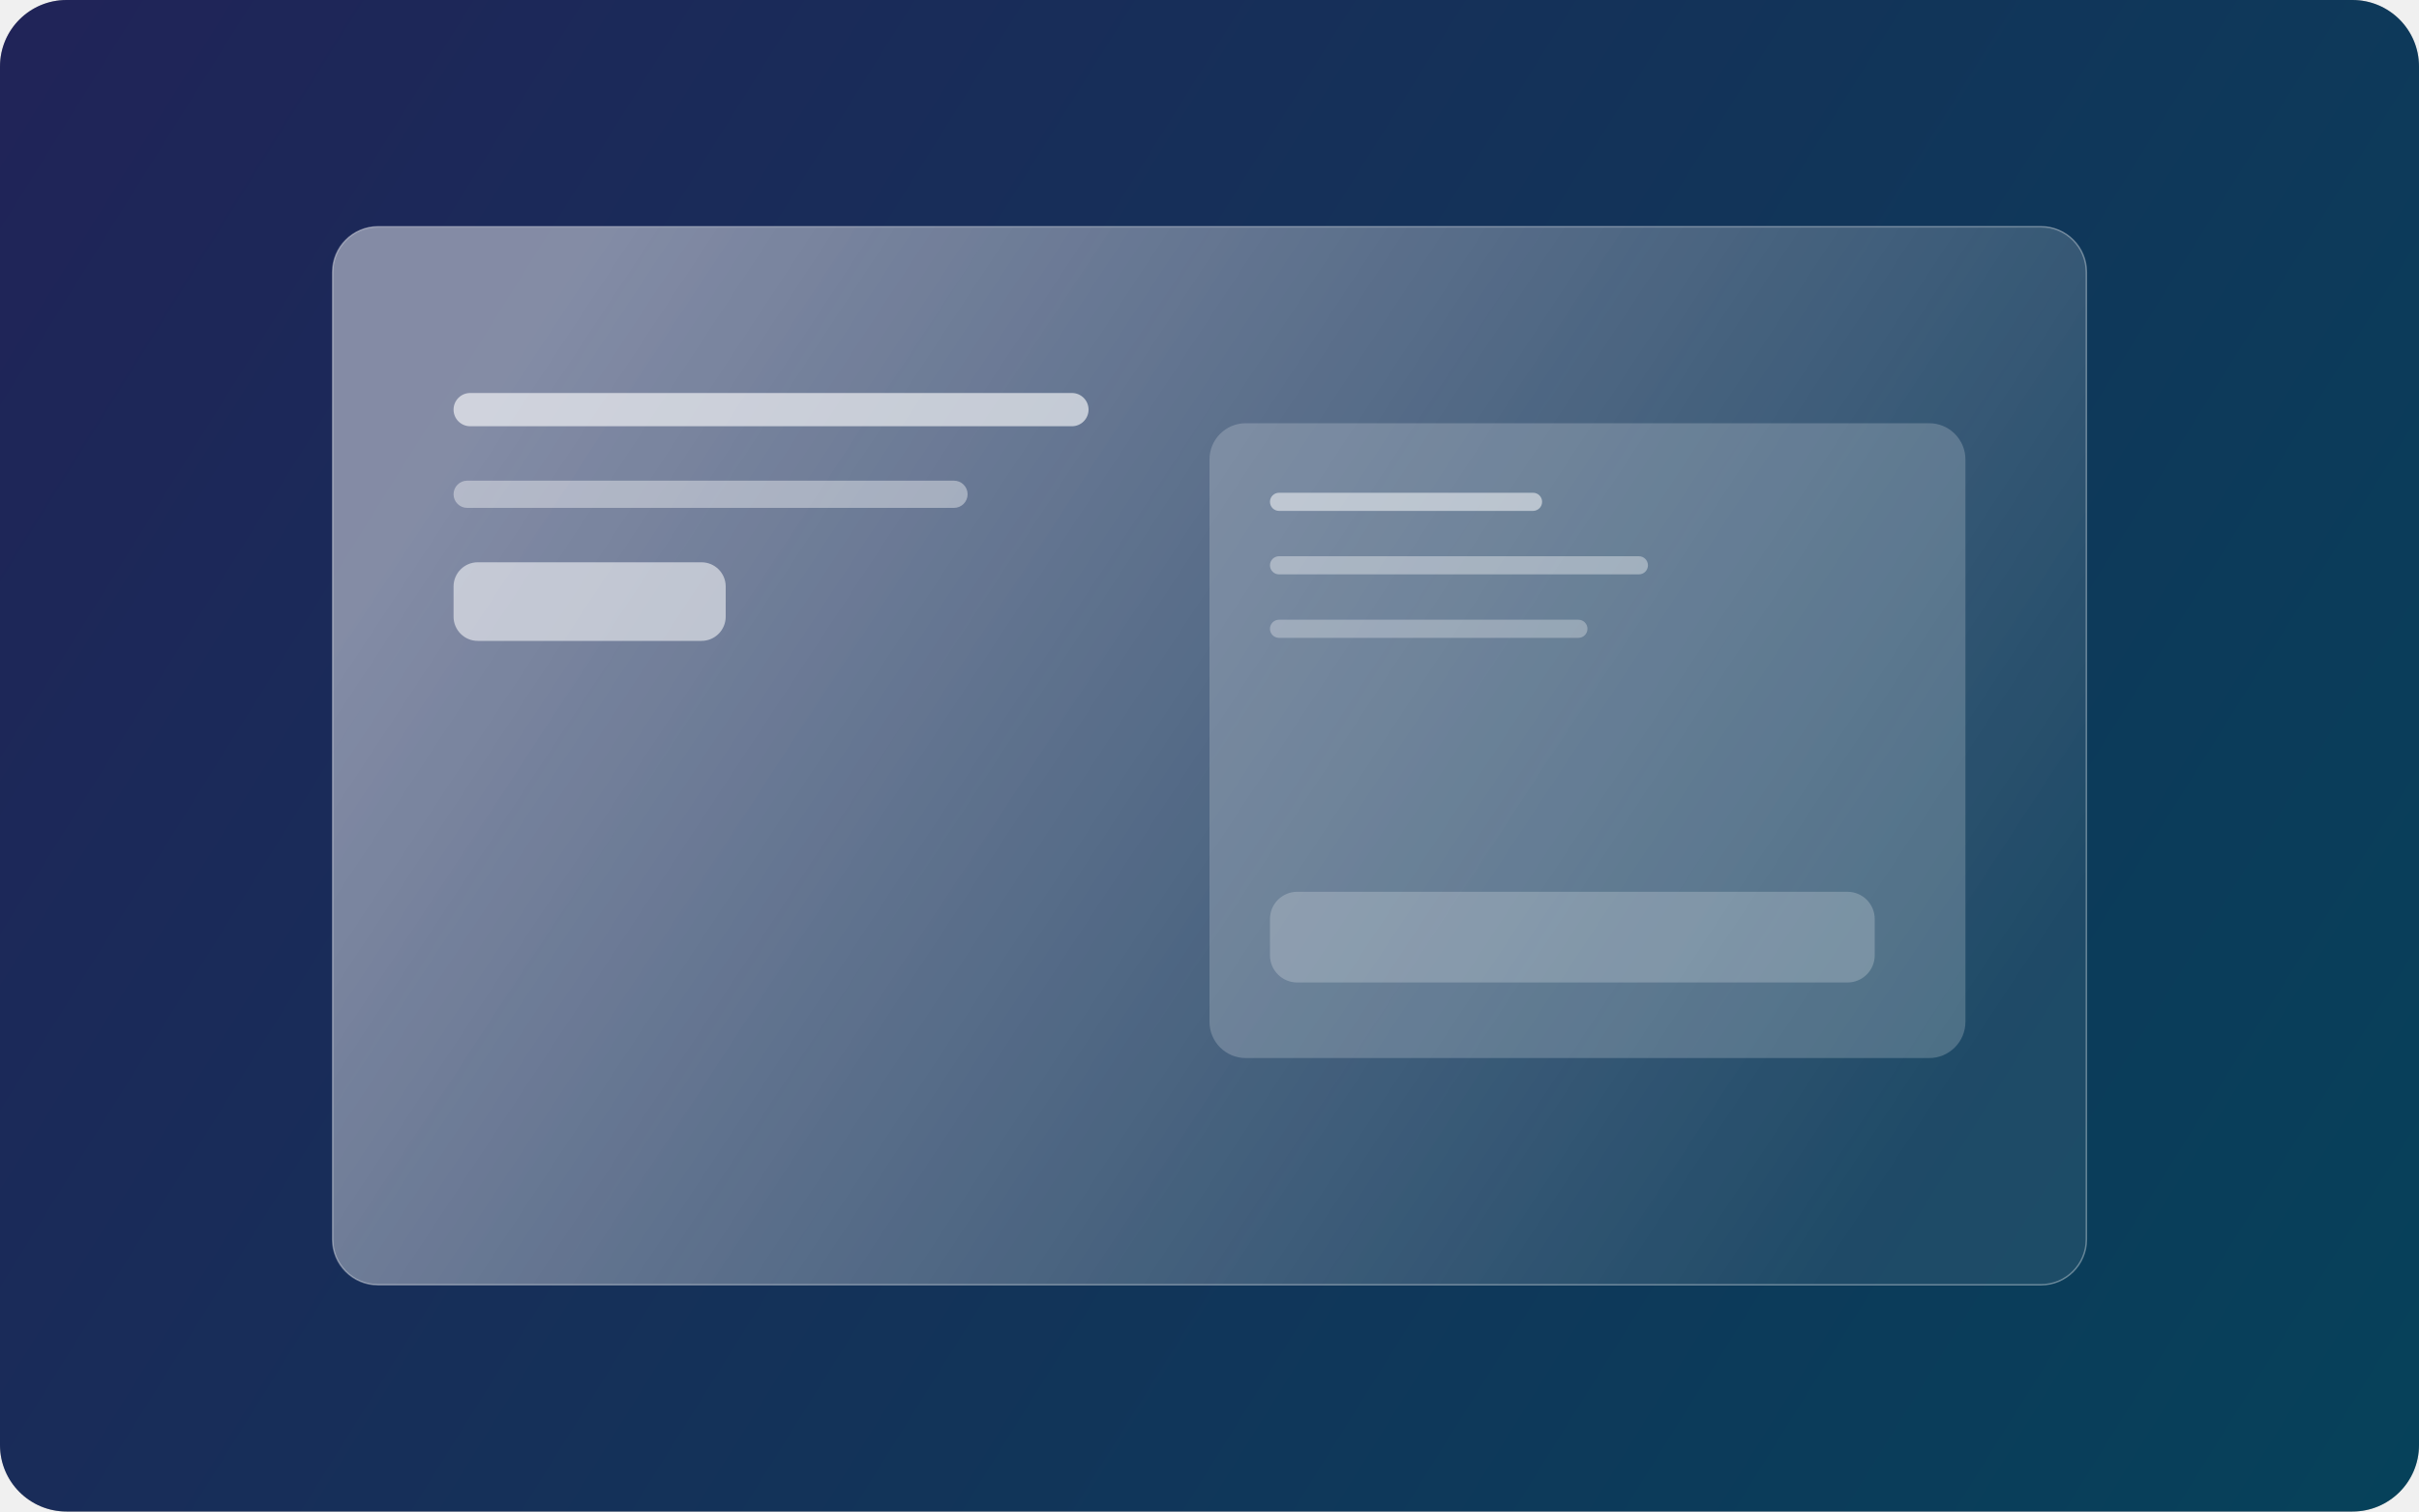
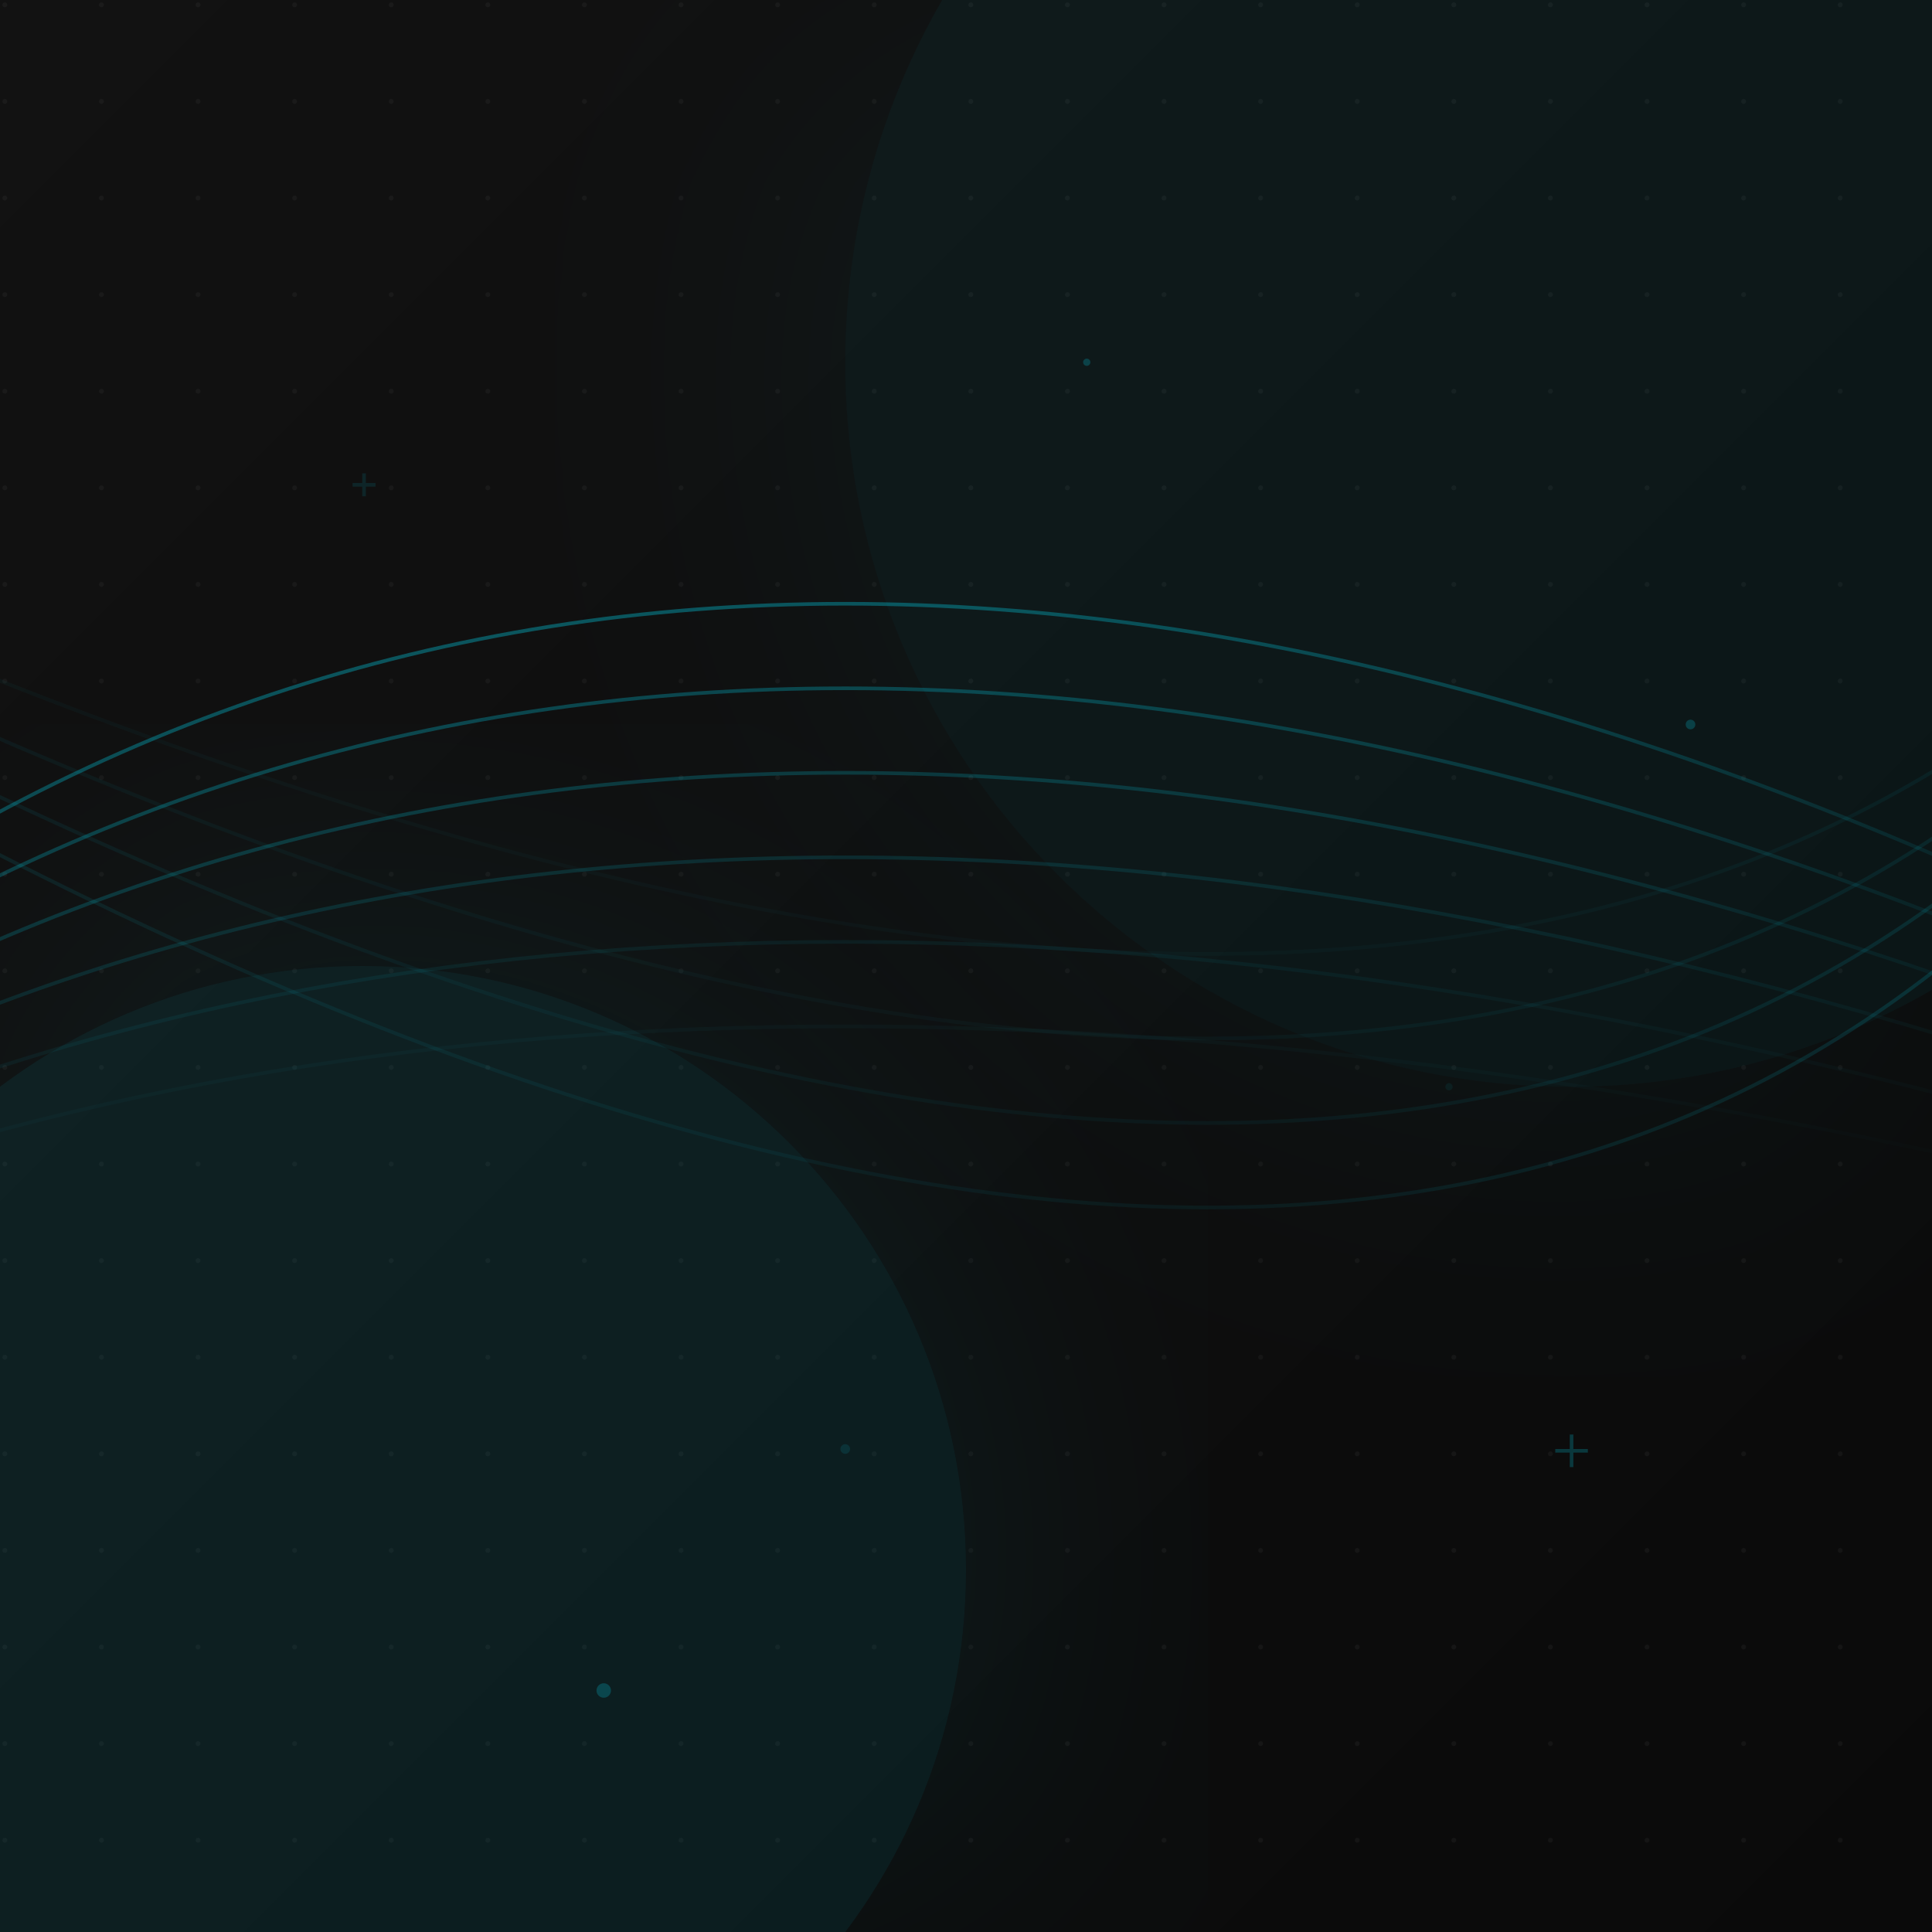
- <svg xmlns="http://www.w3.org/2000/svg" width="1600" height="1000" viewBox="0 0 1600 1000" fill="none">
+ <svg xmlns="http://www.w3.org/2000/svg" viewBox="0 0 800 800" width="100%" height="100%">
  <defs>
-     <linearGradient id="heroBg" x1="0" y1="0" x2="1600" y2="1000" gradientUnits="userSpaceOnUse">
-       <stop stop-color="#5E5AF7" />
-       <stop offset="1" stop-color="#00C7FF" />
+     <linearGradient id="bgGrad" x1="0%" y1="0%" x2="100%" y2="100%">
+       <stop offset="0%" stop-color="#121212" />
+       <stop offset="100%" stop-color="#0a0a0a" />
    </linearGradient>
-     <linearGradient id="heroGlass" x1="360" y1="210" x2="1240" y2="790" gradientUnits="userSpaceOnUse">
-       <stop stop-color="white" stop-opacity="0.46" />
-       <stop offset="1" stop-color="white" stop-opacity="0.08" />
+     <pattern id="dotGrid" width="40" height="40" patternUnits="userSpaceOnUse">
+       <circle cx="2" cy="2" r="1" fill="#ffffff" fill-opacity="0.04" />
+     </pattern>
+     <filter id="glow" x="-20%" y="-20%" width="140%" height="140%">
+       <feGaussianBlur stdDeviation="80" result="blur" />
+       <feComposite in="SourceGraphic" in2="blur" operator="over" />
+     </filter>
+     <linearGradient id="lineGrad" x1="0%" y1="0%" x2="100%" y2="100%">
+       <stop offset="0%" stop-color="#00e5ff" stop-opacity="0.4" />
+       <stop offset="100%" stop-color="#00e5ff" stop-opacity="0" />
+     </linearGradient>
+     <linearGradient id="lineGrad2" x1="100%" y1="0%" x2="0%" y2="100%">
+       <stop offset="0%" stop-color="#00e5ff" stop-opacity="0.2" />
+       <stop offset="100%" stop-color="#00e5ff" stop-opacity="0" />
    </linearGradient>
  </defs>
-   <rect width="1600" height="1000" rx="44" fill="#090E1A" />
-   <rect width="1600" height="1000" rx="44" fill="url(#heroBg)" fill-opacity="0.28" />
-   <rect x="220" y="150" width="1160" height="700" rx="30" fill="url(#heroGlass)" stroke="white" stroke-opacity="0.34" />
-   <rect x="300" y="260" width="420" height="22" rx="11" fill="white" fill-opacity="0.62" />
-   <rect x="300" y="318" width="340" height="18" rx="9" fill="white" fill-opacity="0.4" />
-   <rect x="300" y="372" width="180" height="52" rx="16" fill="white" fill-opacity="0.55" />
-   <rect x="800" y="280" width="500" height="420" rx="24" fill="white" fill-opacity="0.2" />
-   <rect x="840" y="326" width="180" height="12" rx="6" fill="white" fill-opacity="0.52" />
-   <rect x="840" y="368" width="250" height="12" rx="6" fill="white" fill-opacity="0.38" />
-   <rect x="840" y="410" width="210" height="12" rx="6" fill="white" fill-opacity="0.3" />
-   <rect x="840" y="590" width="400" height="60" rx="18" fill="white" fill-opacity="0.22" />
-   <text x="800" y="930" text-anchor="middle" fill="white" fill-opacity="0.78" font-family="Inter, Arial, sans-serif" font-size="42" font-weight="700" />
+   <rect width="800" height="800" fill="url(#bgGrad)" />
+   <rect width="800" height="800" fill="url(#dotGrid)" />
+   <circle cx="150" cy="650" r="250" fill="#00e5ff" opacity="0.08" filter="url(#glow)" />
+   <circle cx="650" cy="150" r="300" fill="#00e5ff" opacity="0.05" filter="url(#glow)" />
+   <g fill="none" stroke-width="1.5">
+     <path d="M -100 400 Q 300 100 900 400" stroke="url(#lineGrad)" />
+     <path d="M -100 420 Q 300 150 900 420" stroke="url(#lineGrad)" opacity="0.8" />
+     <path d="M -100 440 Q 300 200 900 440" stroke="url(#lineGrad)" opacity="0.6" />
+     <path d="M -100 460 Q 300 250 900 460" stroke="url(#lineGrad)" opacity="0.4" />
+     <path d="M -100 480 Q 300 300 900 480" stroke="url(#lineGrad)" opacity="0.2" />
+     <path d="M -100 500 Q 300 350 900 500" stroke="url(#lineGrad)" opacity="0.1" />
+     <path d="M -100 300 Q 600 700 900 300" stroke="url(#lineGrad2)" />
+     <path d="M -100 280 Q 600 650 900 280" stroke="url(#lineGrad2)" opacity="0.8" />
+     <path d="M -100 260 Q 600 600 900 260" stroke="url(#lineGrad2)" opacity="0.6" />
+     <path d="M -100 240 Q 600 550 900 240" stroke="url(#lineGrad2)" opacity="0.4" />
+   </g>
+   <g fill="#00e5ff" opacity="0.2">
+     <path d="M 650 600 v -6 h 1.5 v 6 h 6 v 1.5 h -6 v 6 h -1.5 v -6 h -6 v -1.5 h 6" />
+     <path d="M 150 200 v -4 h 1.5 v 4 h 4 v 1.5 h -4 v 4 h -1.5 v -4 h -4 v -1.5 h 4" opacity="0.5" />
+     <circle cx="700" cy="300" r="2" />
+     <circle cx="250" cy="700" r="3" />
+     <circle cx="450" cy="150" r="1.5" />
+     <circle cx="350" cy="600" r="2" opacity="0.5" />
+     <circle cx="600" cy="450" r="1.5" opacity="0.3" />
+   </g>
</svg>
